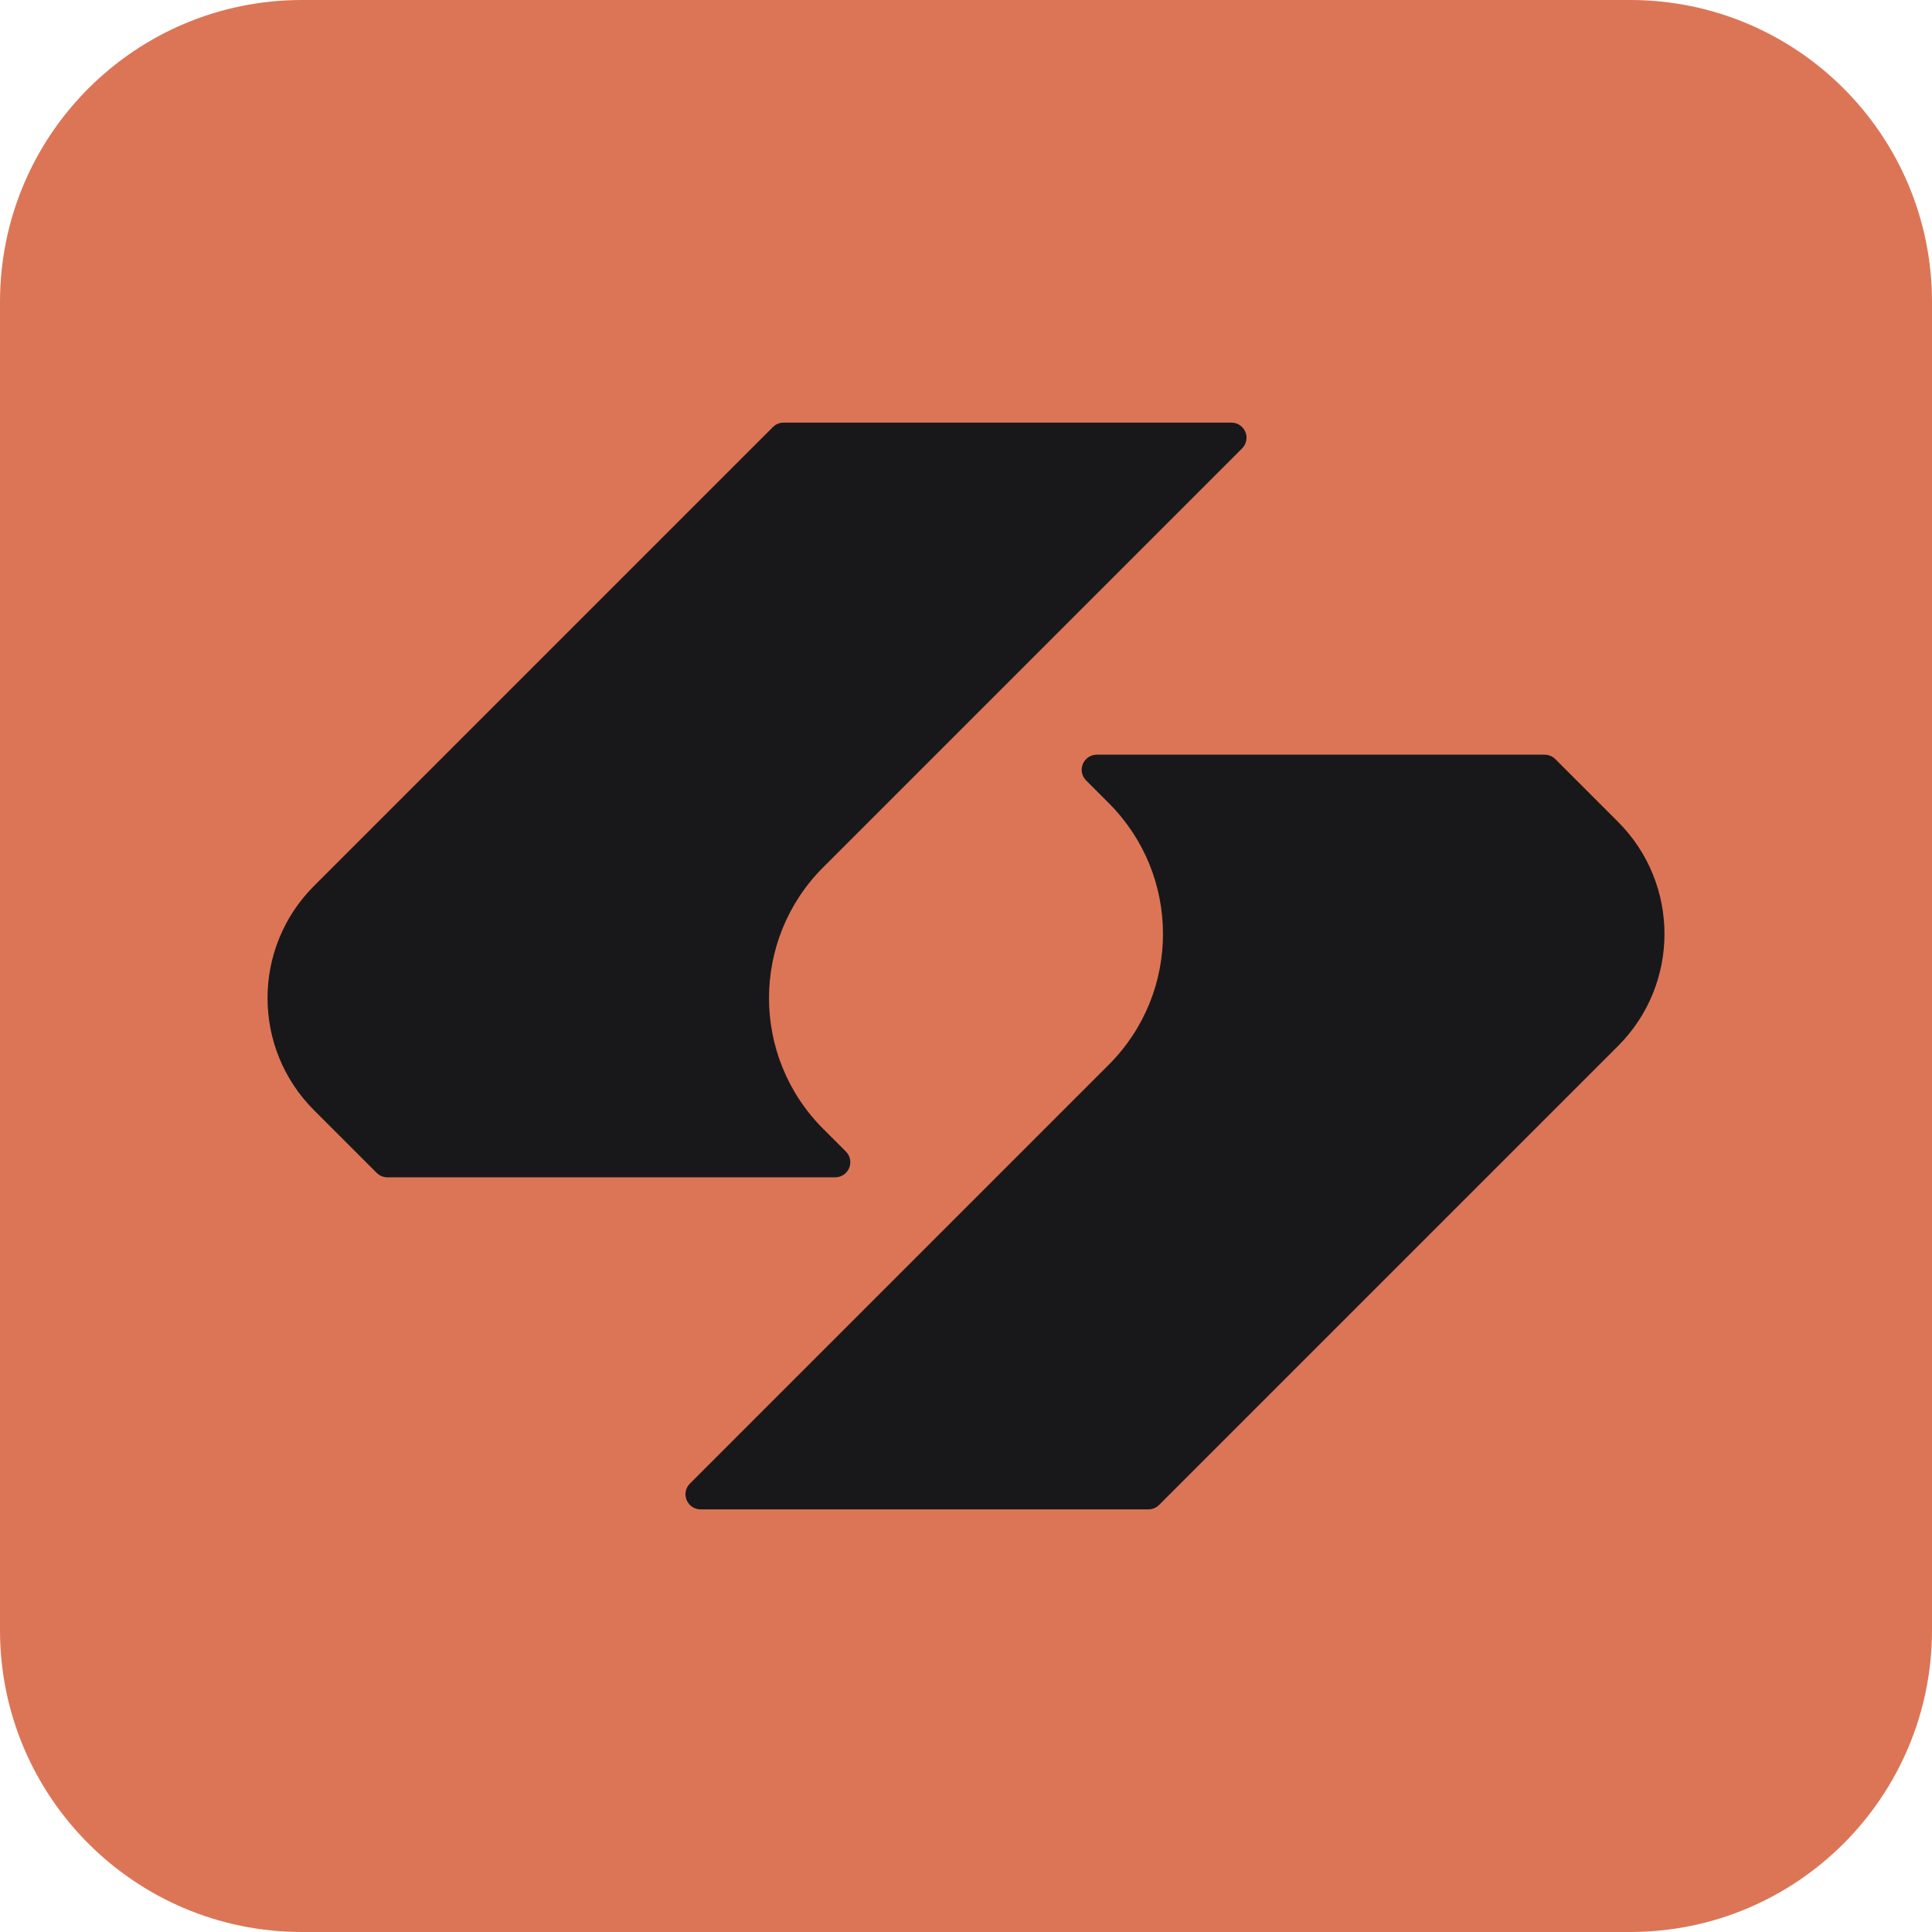
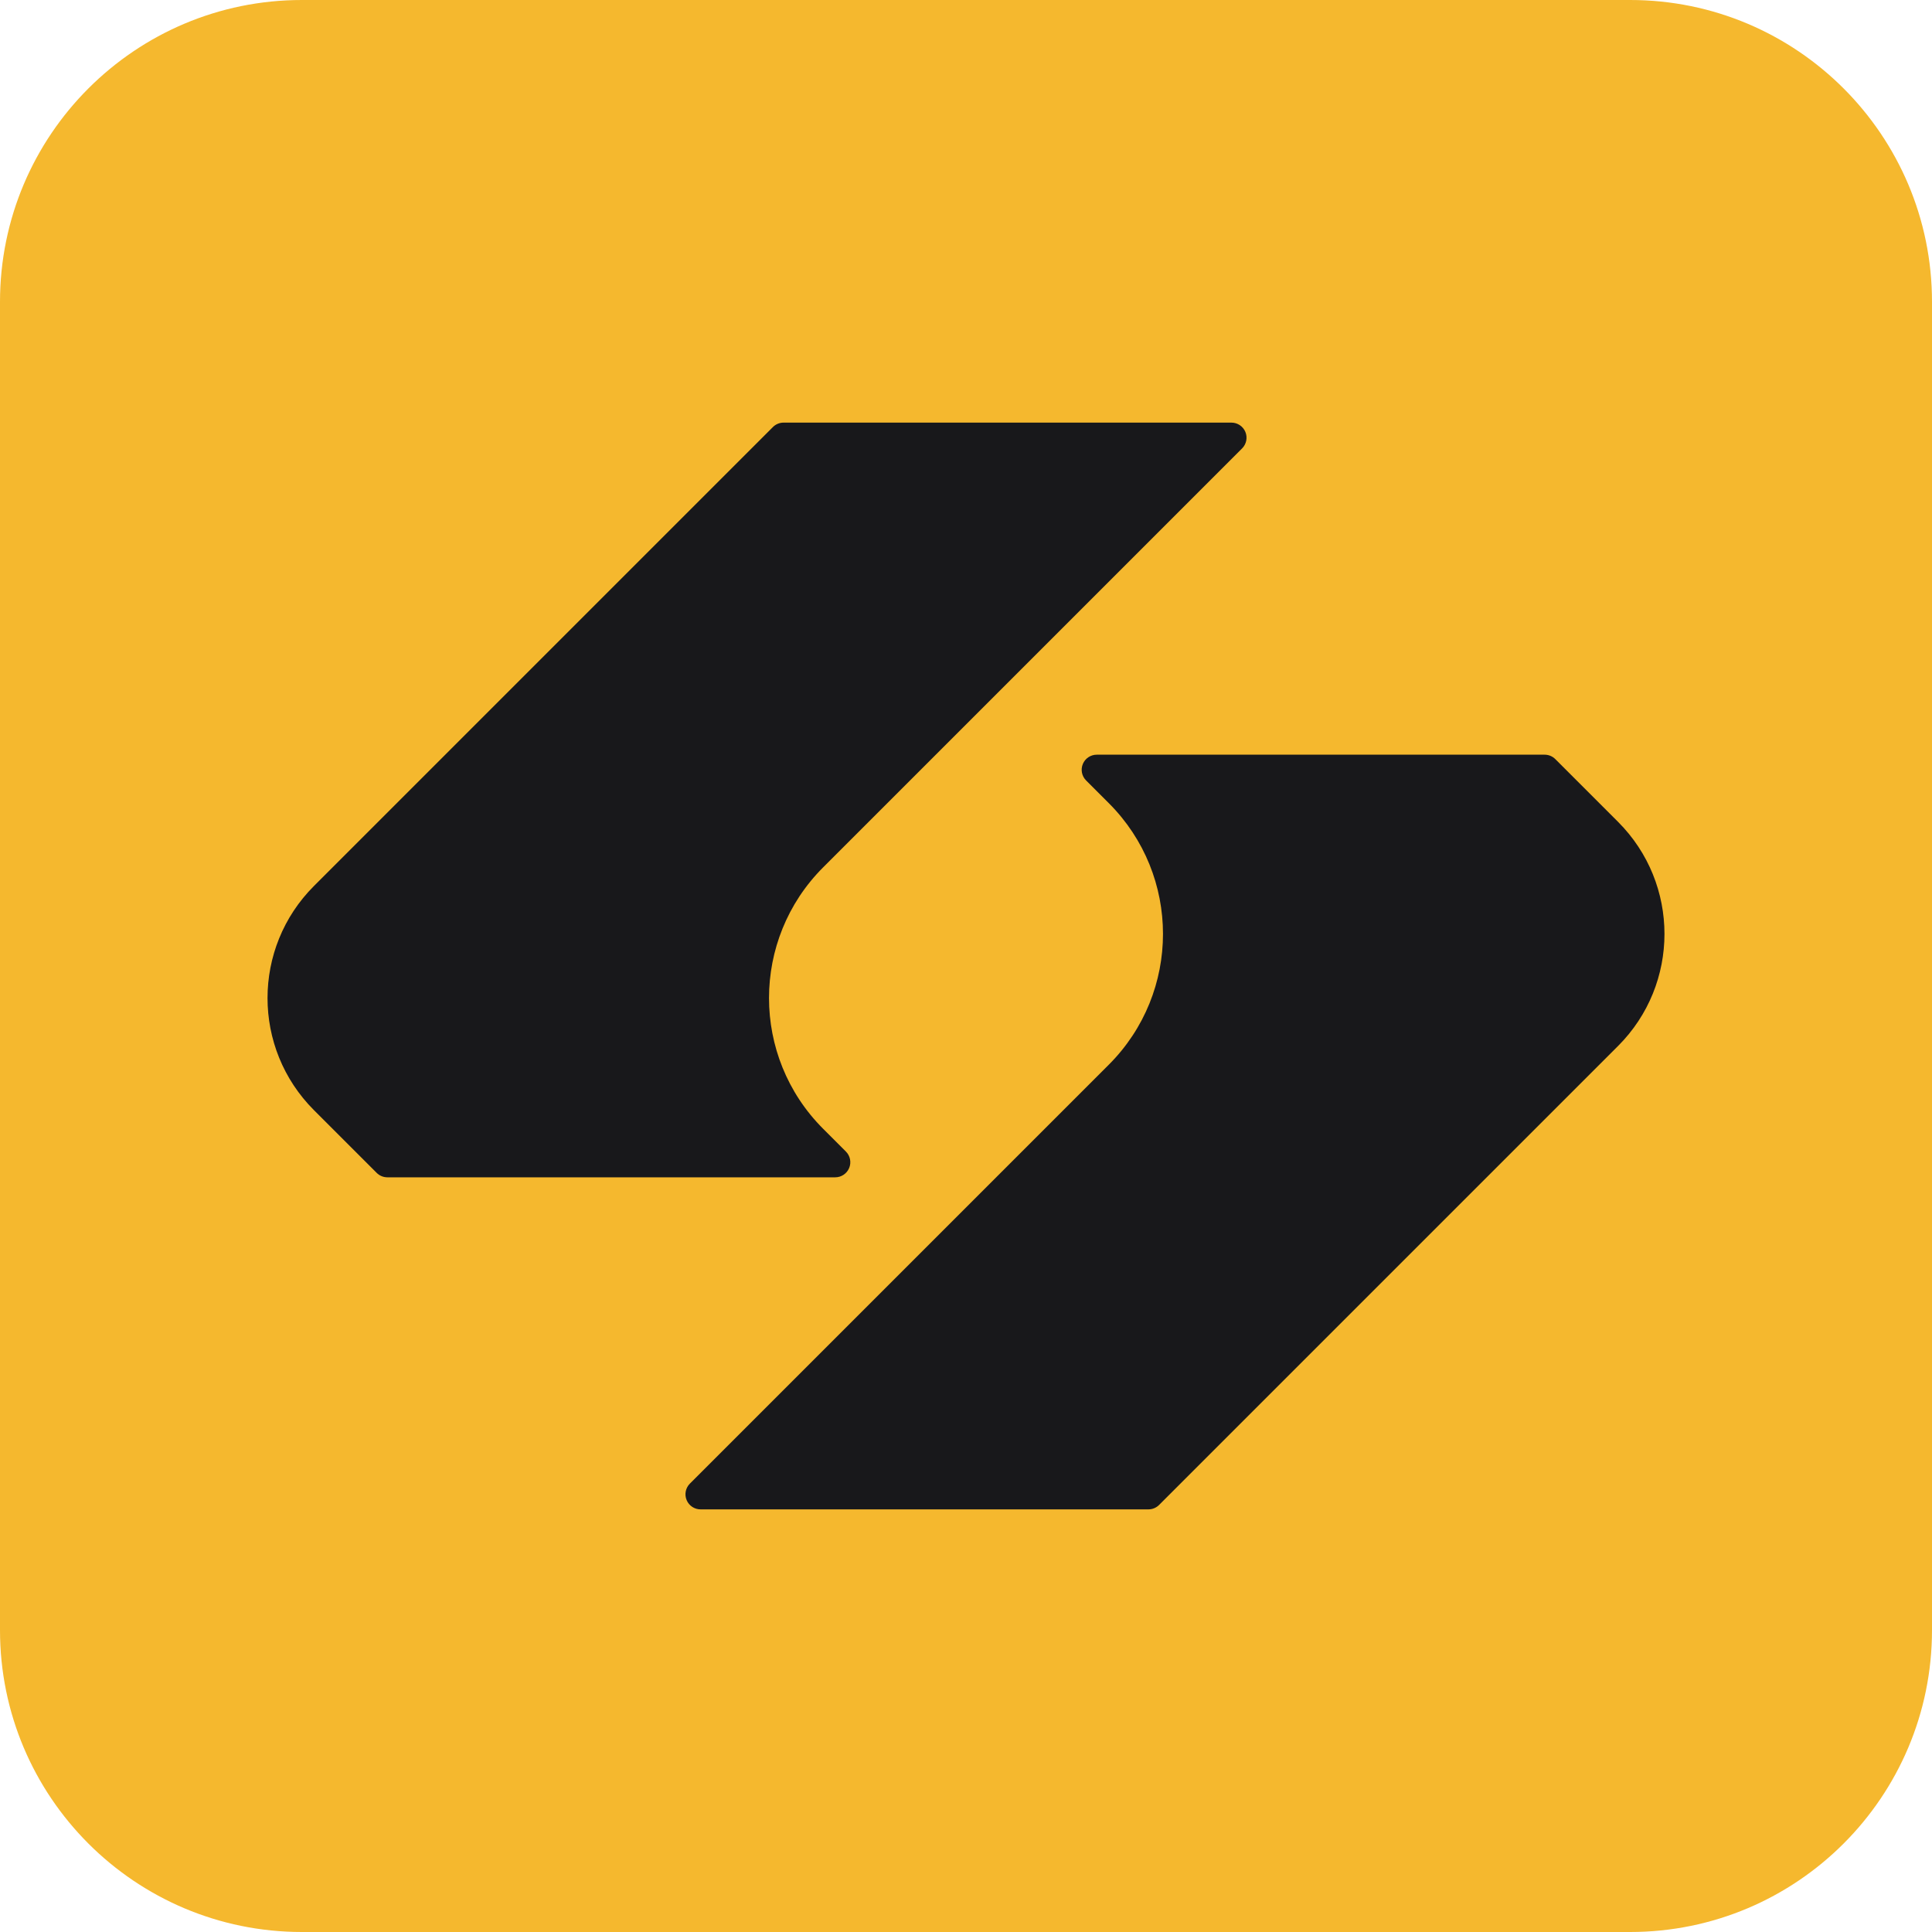
<svg xmlns="http://www.w3.org/2000/svg" viewBox="0 0 256 256" width="256" height="256" role="img" aria-label="storysync">
-   <rect width="256" height="256" rx="40" fill="#DC7556" />
+   <rect width="256" height="256" rx="40" fill="#F5B82E" />
  <path fill="#18181B" d="M103.83 56L163.17 56A2 2 0 0 1 164.59 59.41L109.07 114.93A24.5 24.5 0 0 0 109.07 149.57L112.09 152.59A2 2 0 0 1 110.67 156L51.33 156A2 2 0 0 1 49.91 155.41L41.60 147.10A21 21 0 0 1 41.60 117.40L102.41 56.59A2 2 0 0 1 103.83 56ZM152.17 200L92.83 200A2 2 0 0 1 91.41 196.59L146.93 141.07A24.5 24.5 0 0 0 146.93 106.43L143.91 103.41A2 2 0 0 1 145.33 100L204.67 100A2 2 0 0 1 206.09 100.59L214.40 108.90A21 21 0 0 1 214.40 138.60L153.59 199.41A2 2 0 0 1 152.17 200Z" />
</svg>
